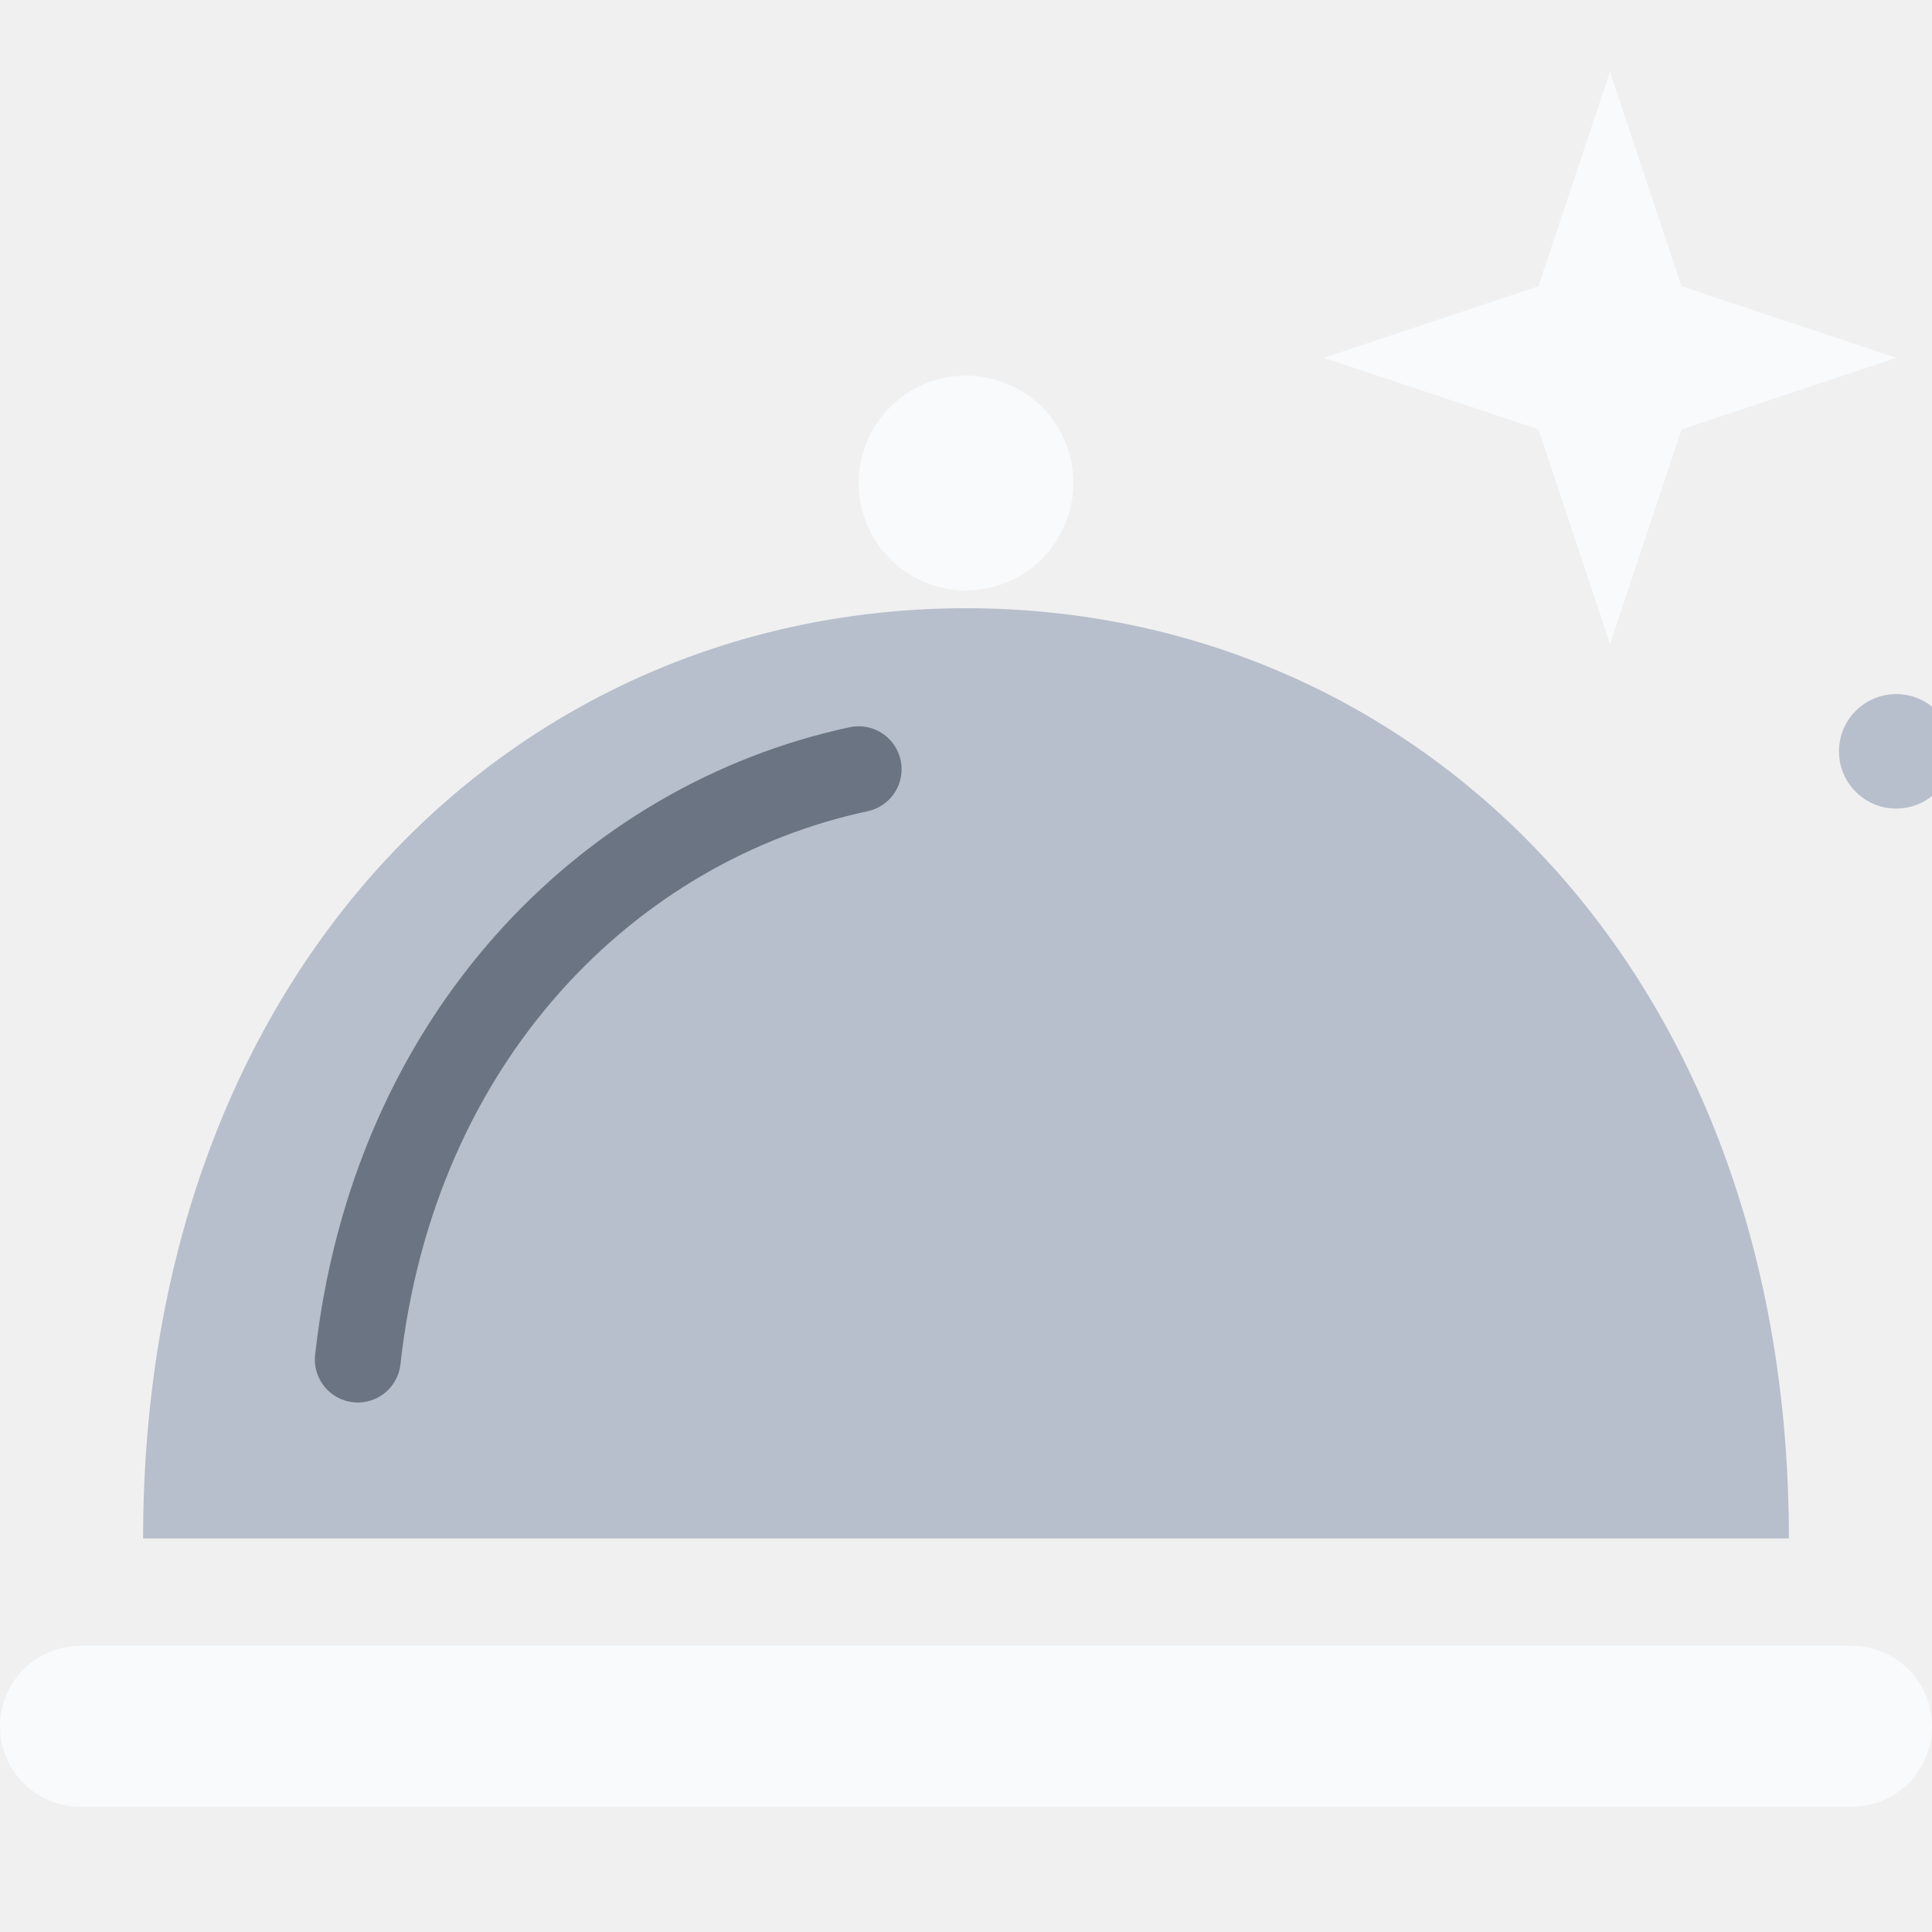
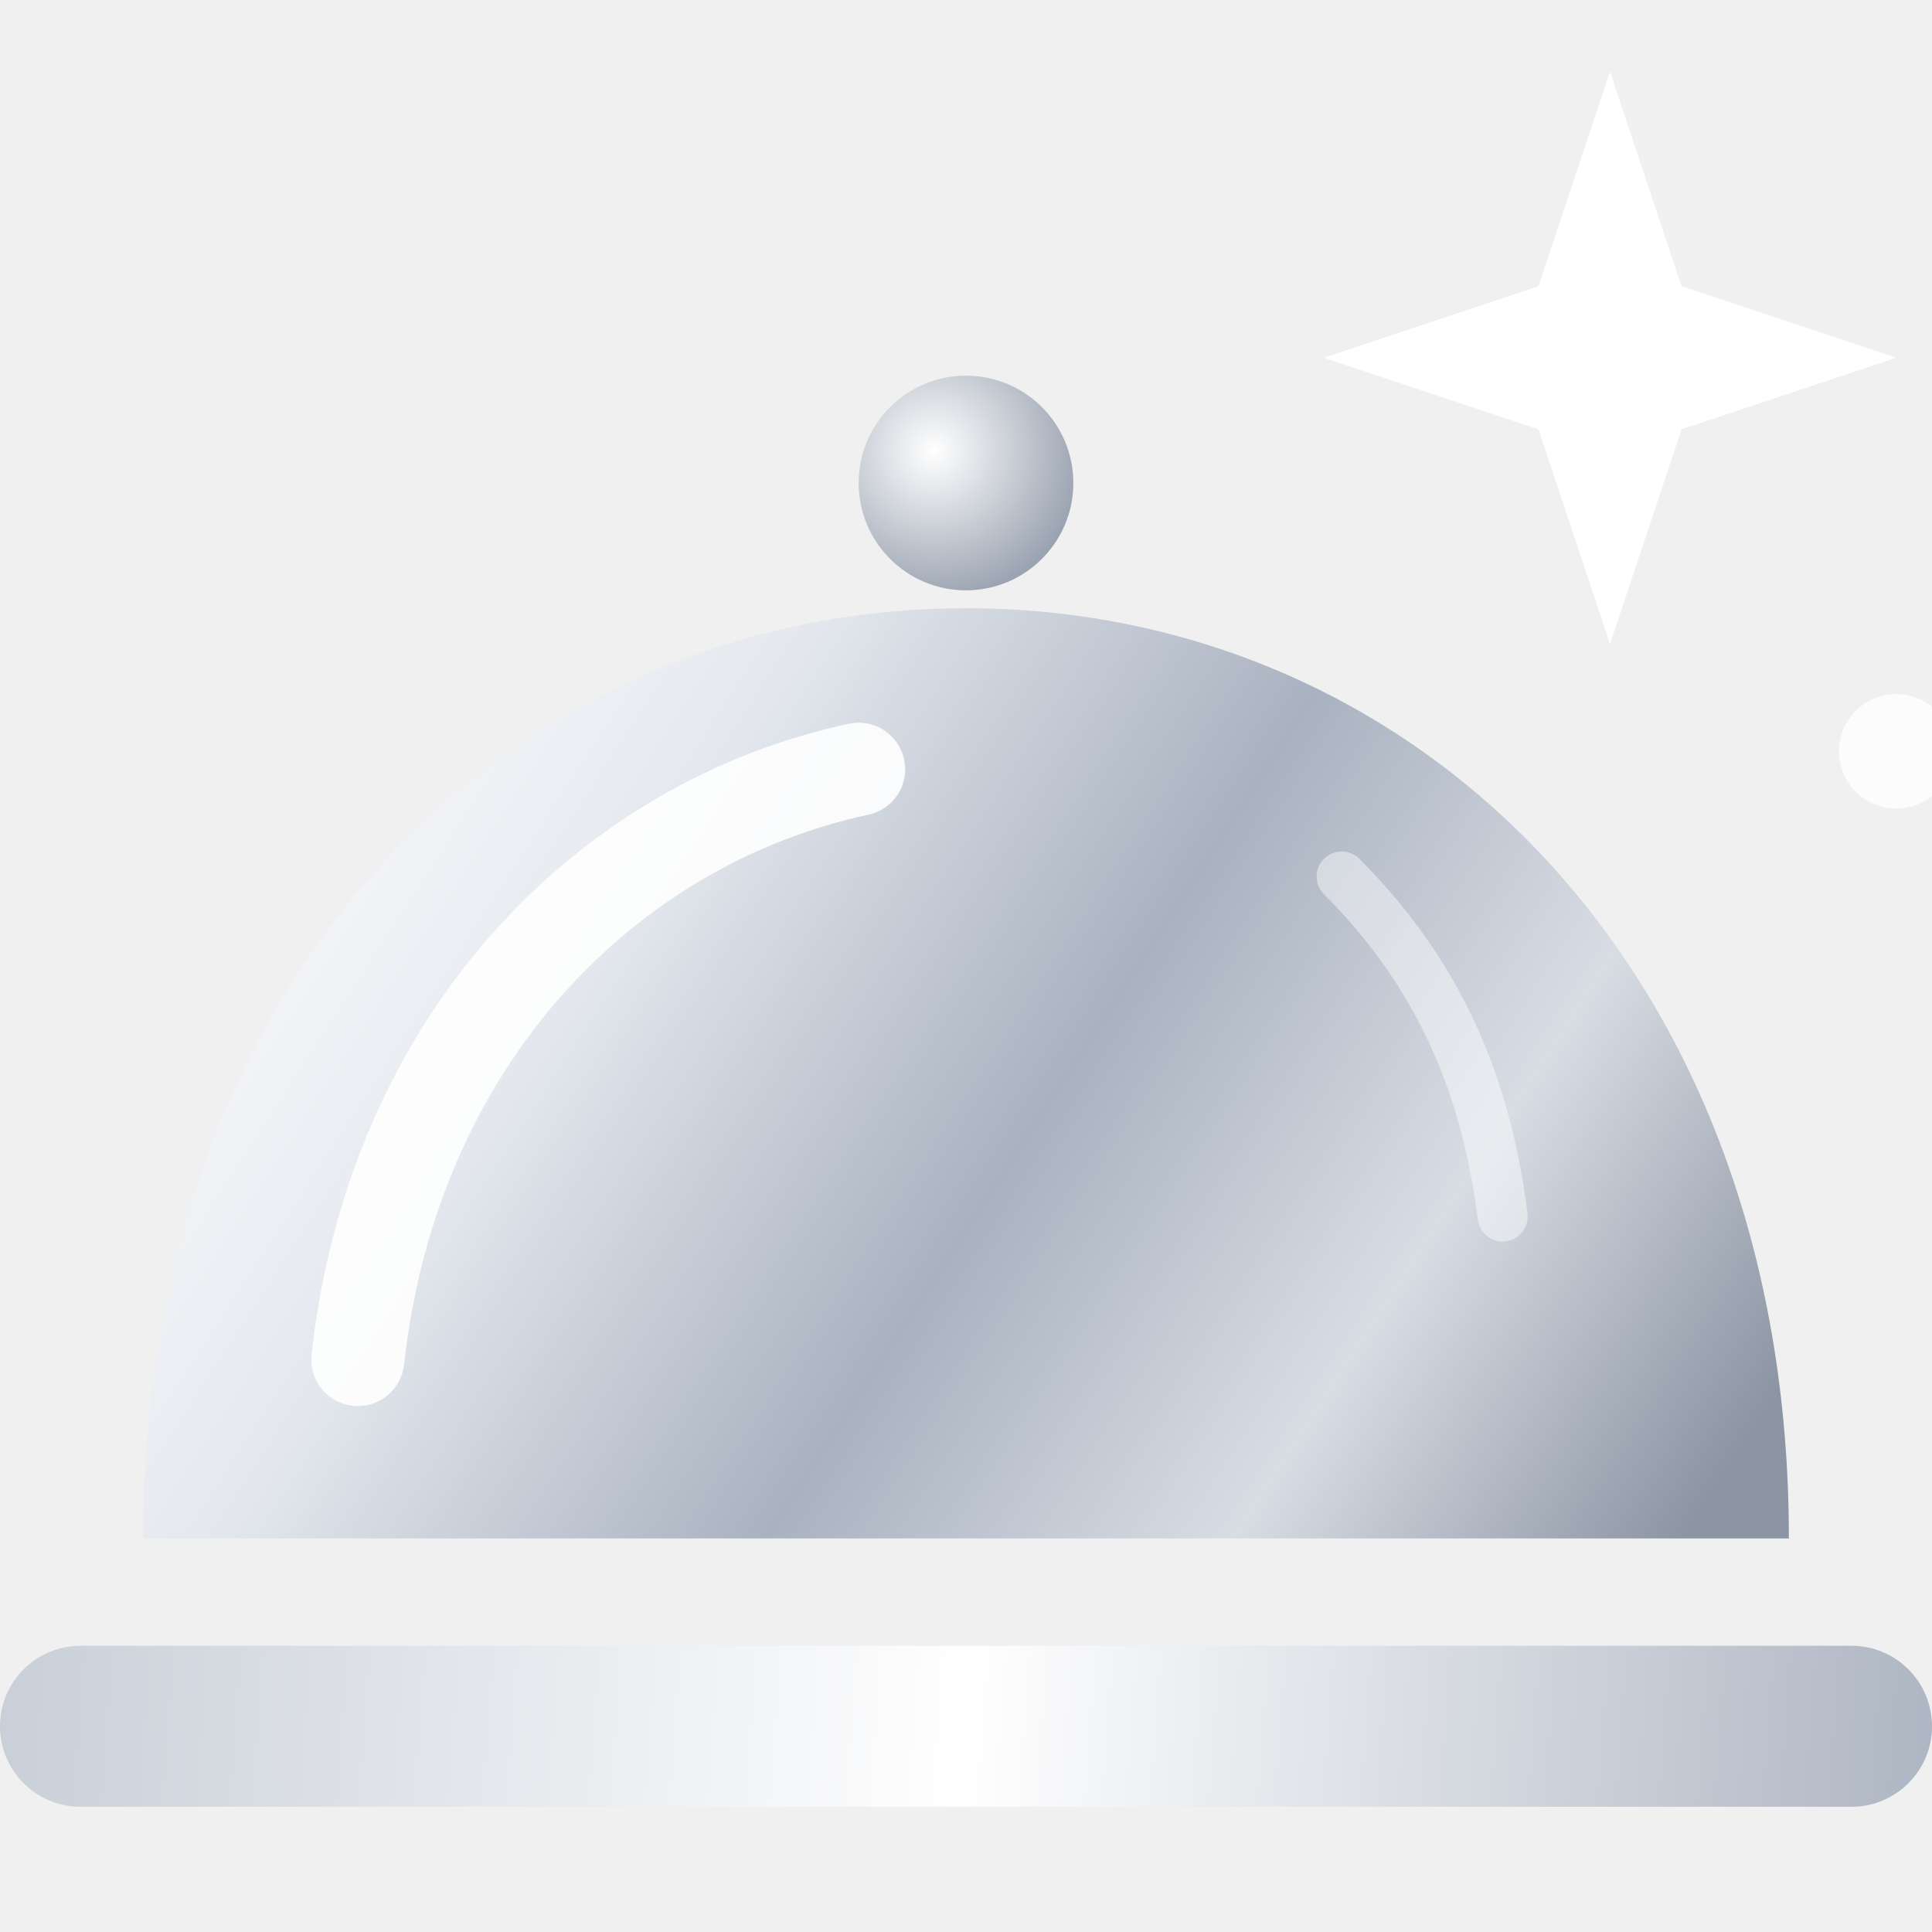
<svg xmlns="http://www.w3.org/2000/svg" width="256" height="256" viewBox="5 0 54 54" fill="none">
-   <path d="M9 43 C9 27 19.5 17 32 17 C44.5 17 55 27 55 43 Z" fill="#B7BFCC" />
-   <path d="M15 38 C16 29 22 23 29 21.5" stroke="#1F2937" stroke-width="2.4" stroke-linecap="round" opacity="0.5" />
-   <circle cx="32" cy="13.5" r="3" fill="#F8FAFC" />
-   <rect x="5" y="46" width="54" height="4.5" rx="2.25" fill="#F8FAFC" />
-   <path d="M50 2 L52 8 L58 10 L52 12 L50 18 L48 12 L42 10 L48 8 Z" fill="#F8FAFC" />
-   <circle cx="58" cy="21" r="1.6" fill="#B7BFCC" />
+   <defs>
+     <linearGradient id="dome" x1="12" y1="17" x2="52" y2="43" gradientUnits="userSpaceOnUse">
+       <stop offset="0" stop-color="#FFFFFF" />
+       <stop offset=".28" stop-color="#E4E8EE" />
+       <stop offset=".55" stop-color="#A9B2C0" />
+       <stop offset=".78" stop-color="#D8DDE4" />
+       <stop offset="1" stop-color="#8C95A4" />
+     </linearGradient>
+     <linearGradient id="base" x1="5" y1="46" x2="59" y2="50" gradientUnits="userSpaceOnUse">
+       <stop offset="0" stop-color="#C9CFD8" />
+       <stop offset=".5" stop-color="#FFFFFF" />
+       <stop offset="1" stop-color="#AEB6C3" />
+     </linearGradient>
+     <radialGradient id="knob" cx=".35" cy=".35" r=".7">
+       <stop offset="0" stop-color="#FFFFFF" />
+       <stop offset="1" stop-color="#9AA3B1" />
+     </radialGradient>
+   </defs>
+   <path d="M9 43 C9 27 19.5 17 32 17 C44.5 17 55 27 55 43 Z" fill="url(#dome)" />
+   <path d="M15 38 C16 29 22 23 29 21.5" stroke="#FFFFFF" stroke-width="2.6" stroke-linecap="round" opacity=".9" />
+   <path d="M47 34 C46.5 30 45 27 42.5 24.5" stroke="#FFFFFF" stroke-width="1.4" stroke-linecap="round" opacity=".45" />
+   <circle cx="32" cy="13.5" r="3" fill="url(#knob)" />
+   <rect x="5" y="46" width="54" height="4.5" rx="2.25" fill="url(#base)" />
+   <path d="M50 2 L52 8 L58 10 L52 12 L50 18 L48 12 L42 10 L48 8 Z" fill="#FFFFFF" />
+   <circle cx="58" cy="21" r="1.6" fill="#FFFFFF" opacity=".8" />
</svg>
